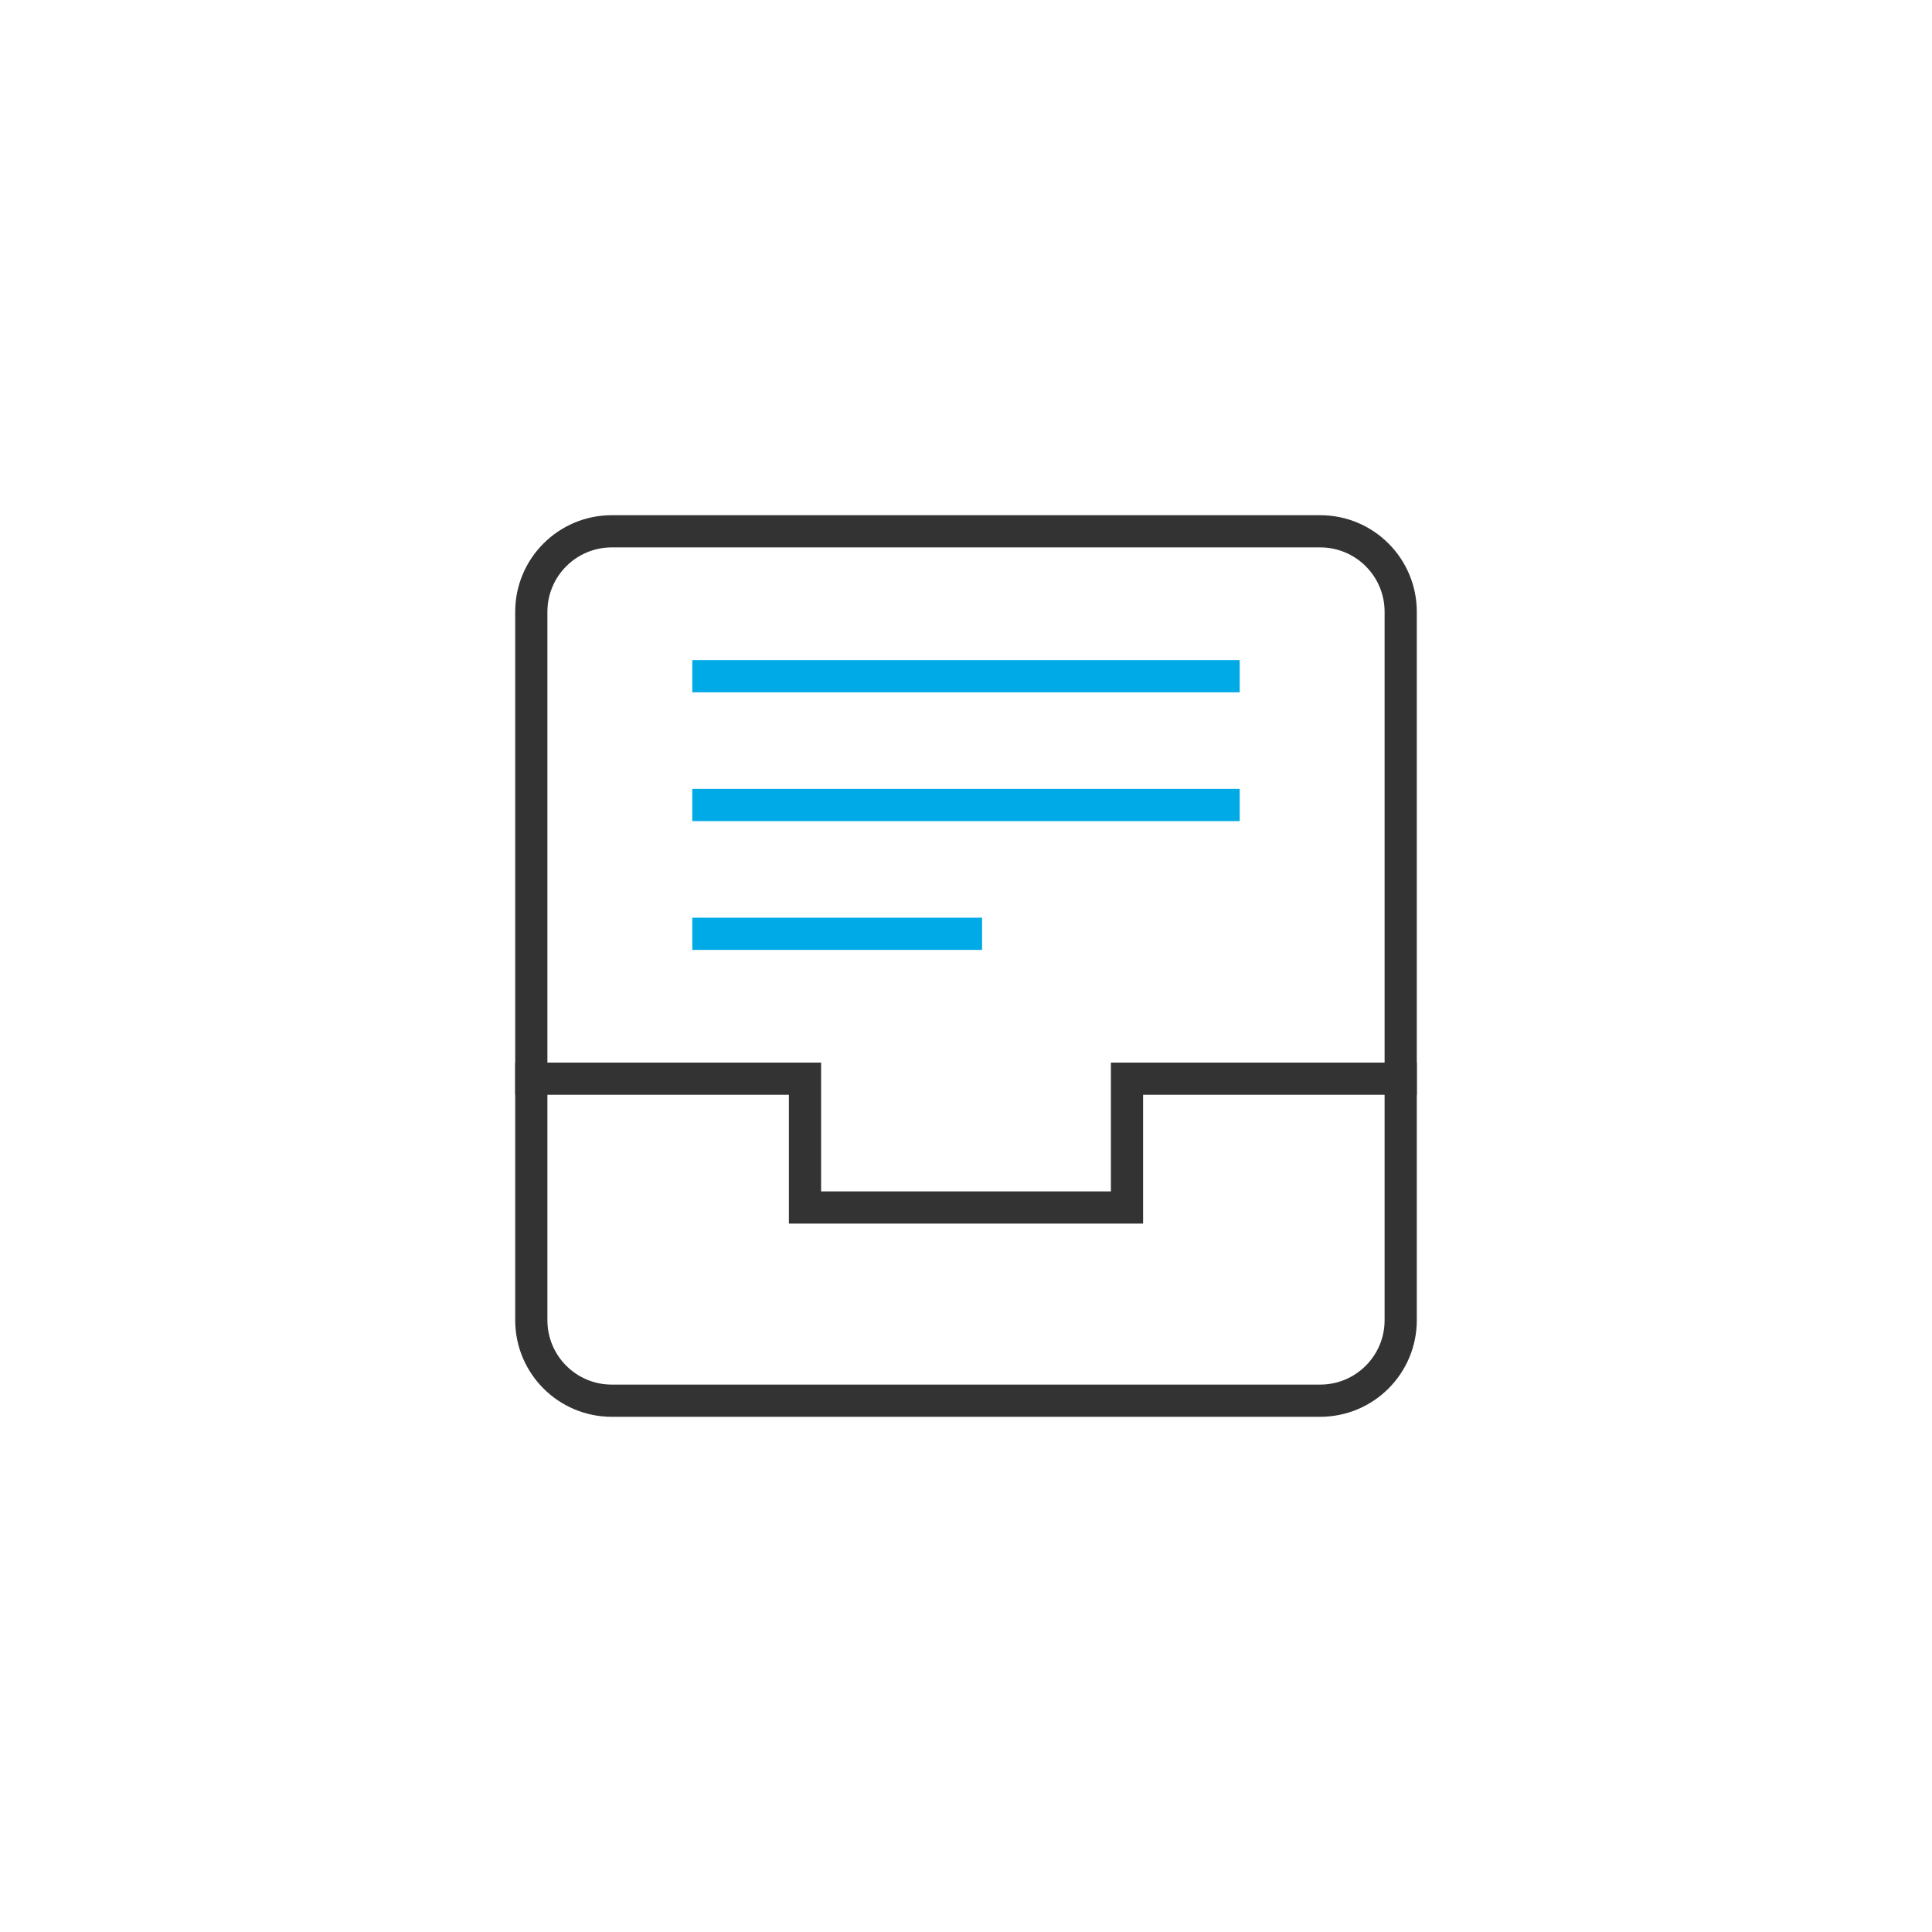
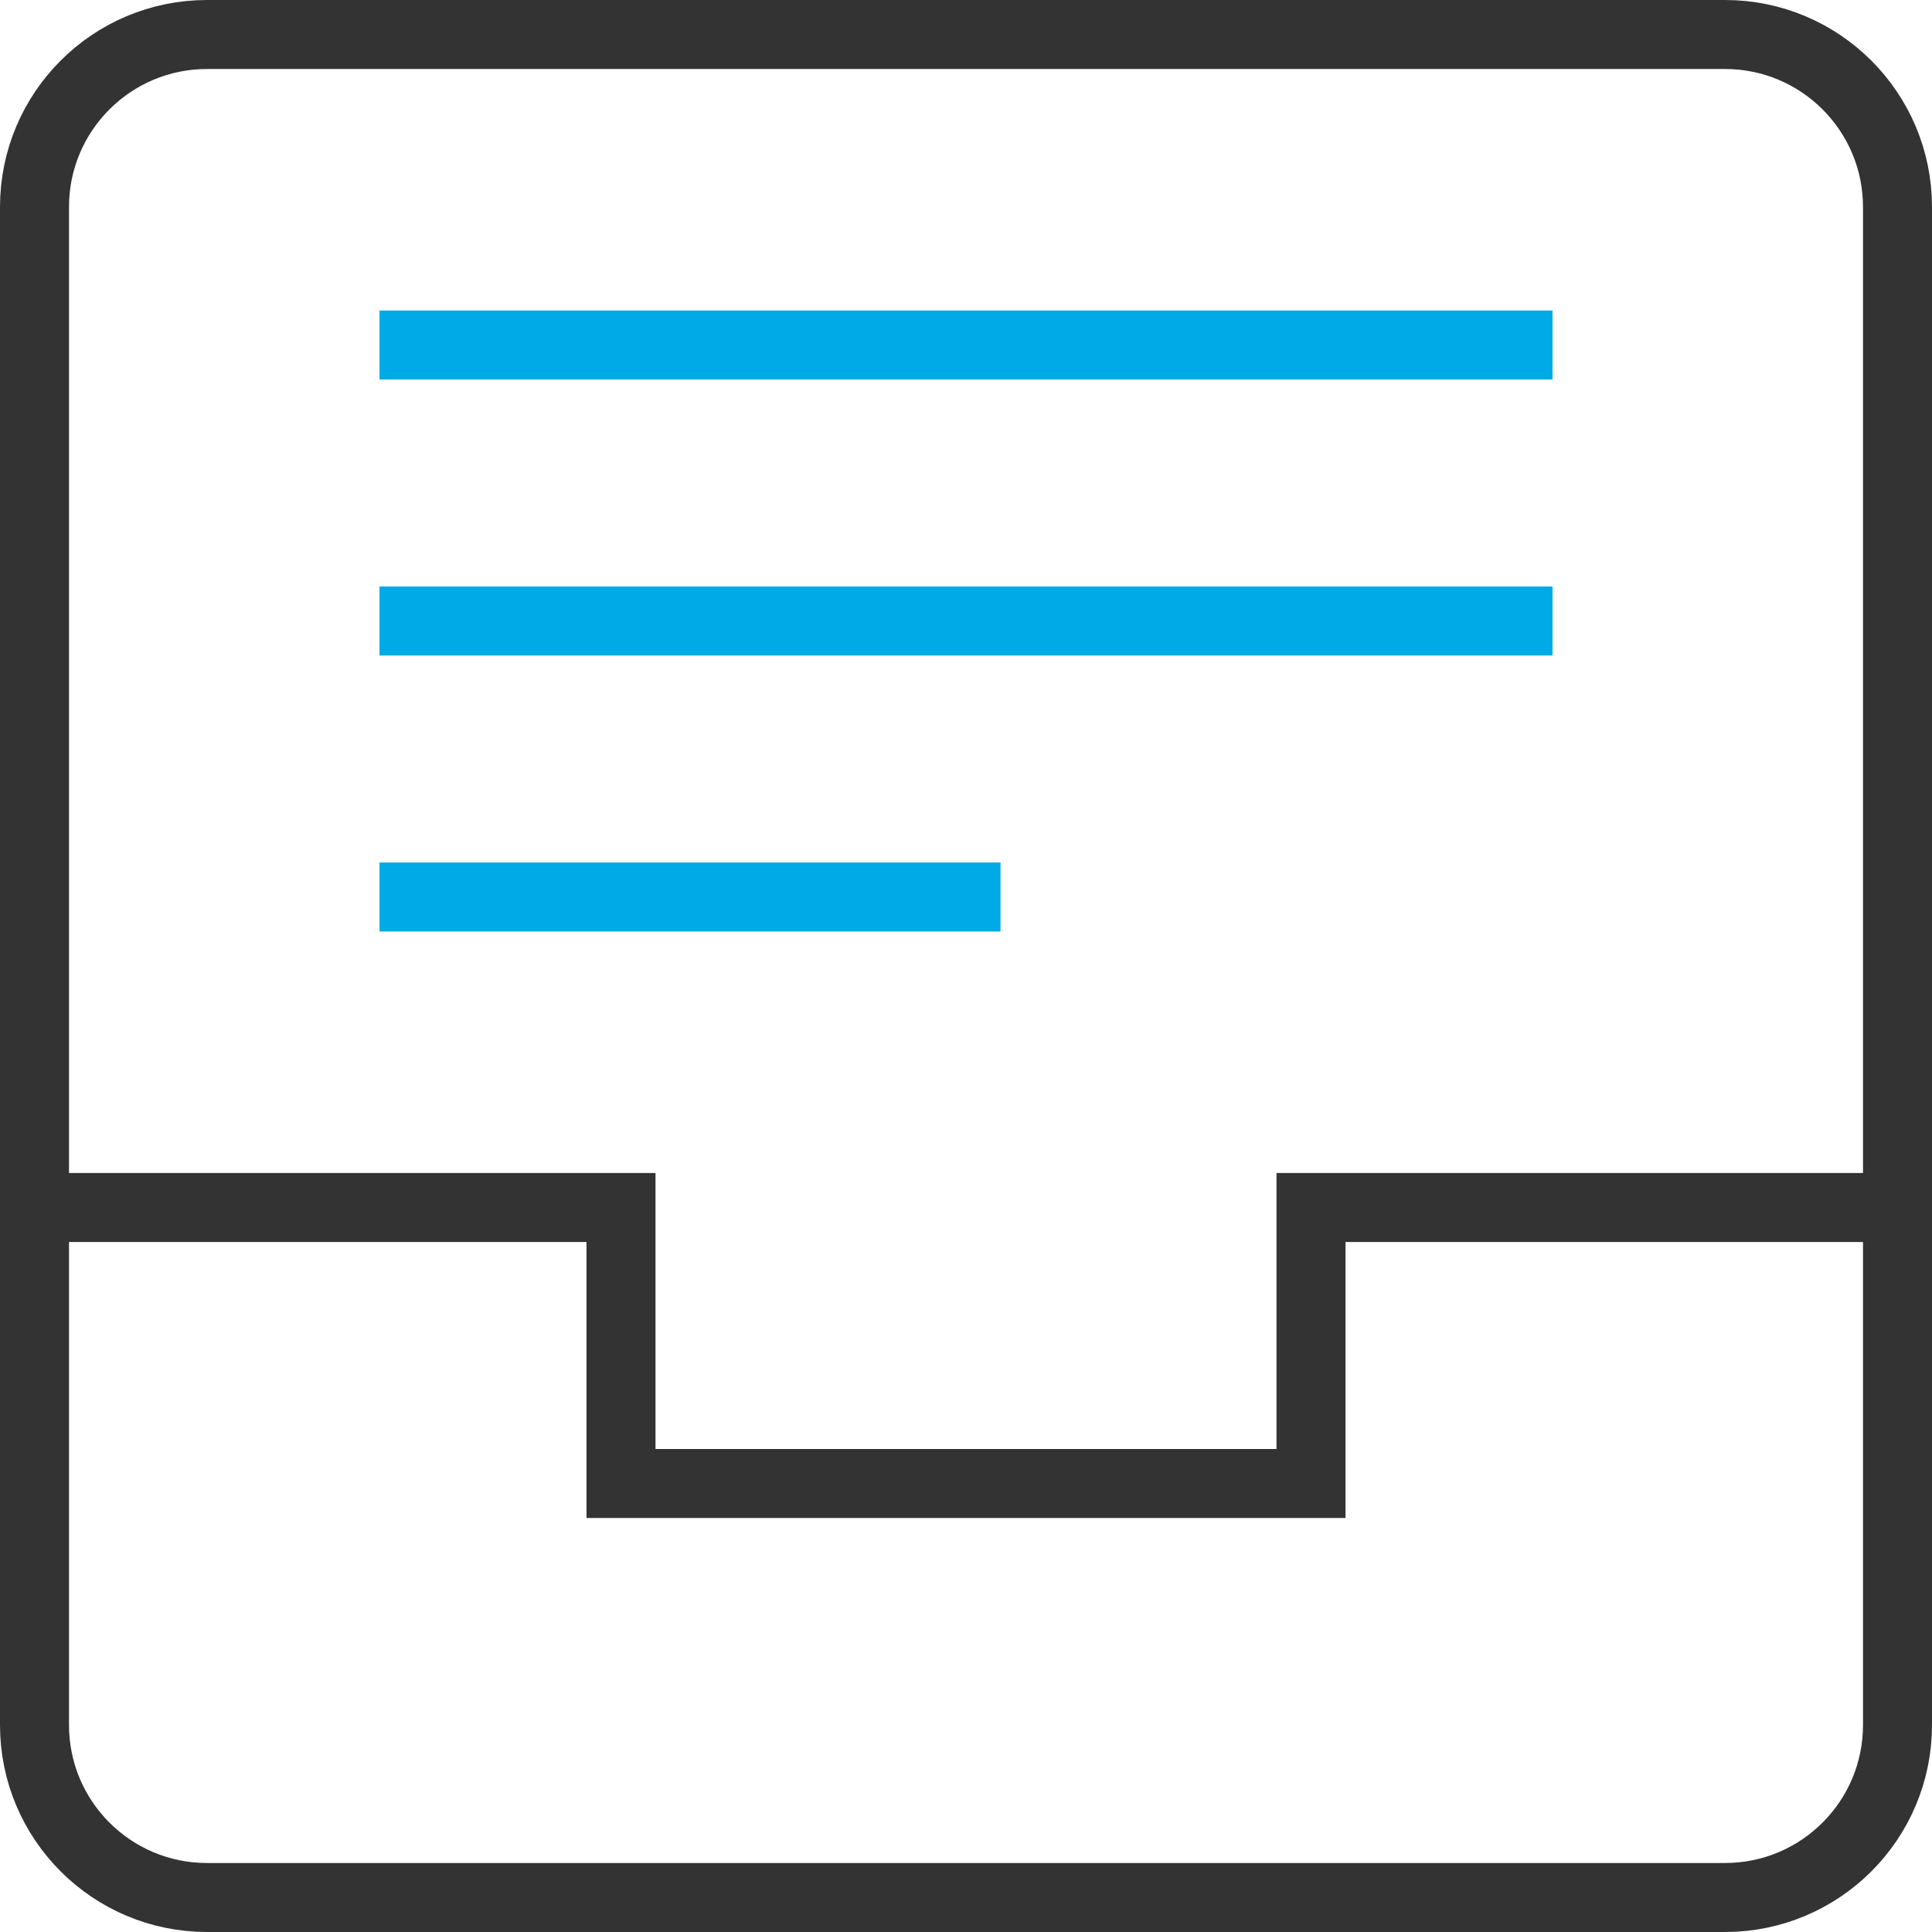
- <svg xmlns="http://www.w3.org/2000/svg" width="120" height="120" viewBox="0 0 120 120">
-   <g fill="none" fill-rule="evenodd" transform="translate(-128)">
-     <rect width="376" height="276" />
-     <circle cx="188" cy="60" r="60" />
-     <g stroke-linecap="square" stroke-width="2" transform="translate(161 33)">
-       <rect width="54" height="54" stroke="#333" rx="5" />
-       <polyline stroke="#333" points="0 34 17 34 17 42 37 42 37 34 54 34" />
-       <line x1="11" x2="27" y1="25" y2="25" stroke="#00AAE7" />
-       <line x1="11" x2="43" y1="17" y2="17" stroke="#00AAE7" />
-       <line x1="11" x2="43" y1="9" y2="9" stroke="#00AAE7" />
-     </g>
+ <svg xmlns="http://www.w3.org/2000/svg" width="56" height="56" viewBox="0 0 56 56">
+   <g fill="none" fill-rule="evenodd" stroke-linecap="square" stroke-width="2" transform="translate(1 1)">
+     <rect width="54" height="54" stroke="#333" rx="5" />
+     <polyline stroke="#333" points="0 34 17 34 17 42 37 42 37 34 54 34" />
+     <line x1="11" x2="27" y1="25" y2="25" stroke="#00AAE7" />
+     <line x1="11" x2="43" y1="17" y2="17" stroke="#00AAE7" />
+     <line x1="11" x2="43" y1="9" y2="9" stroke="#00AAE7" />
  </g>
</svg>
